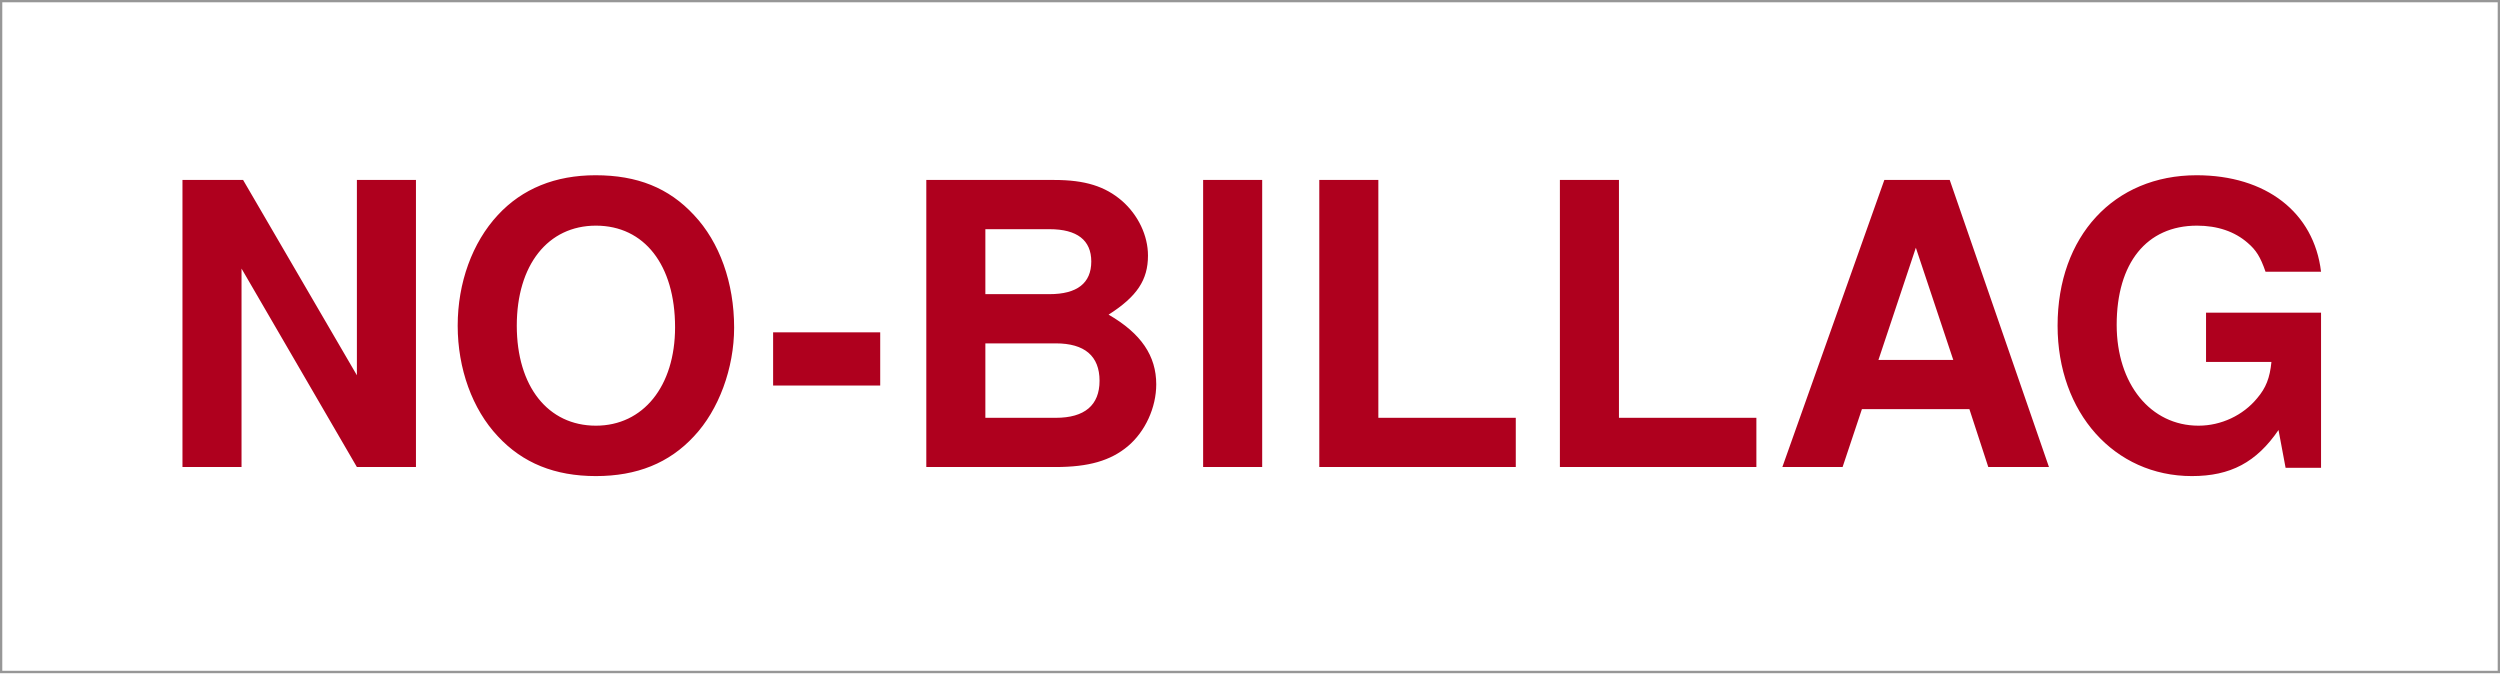
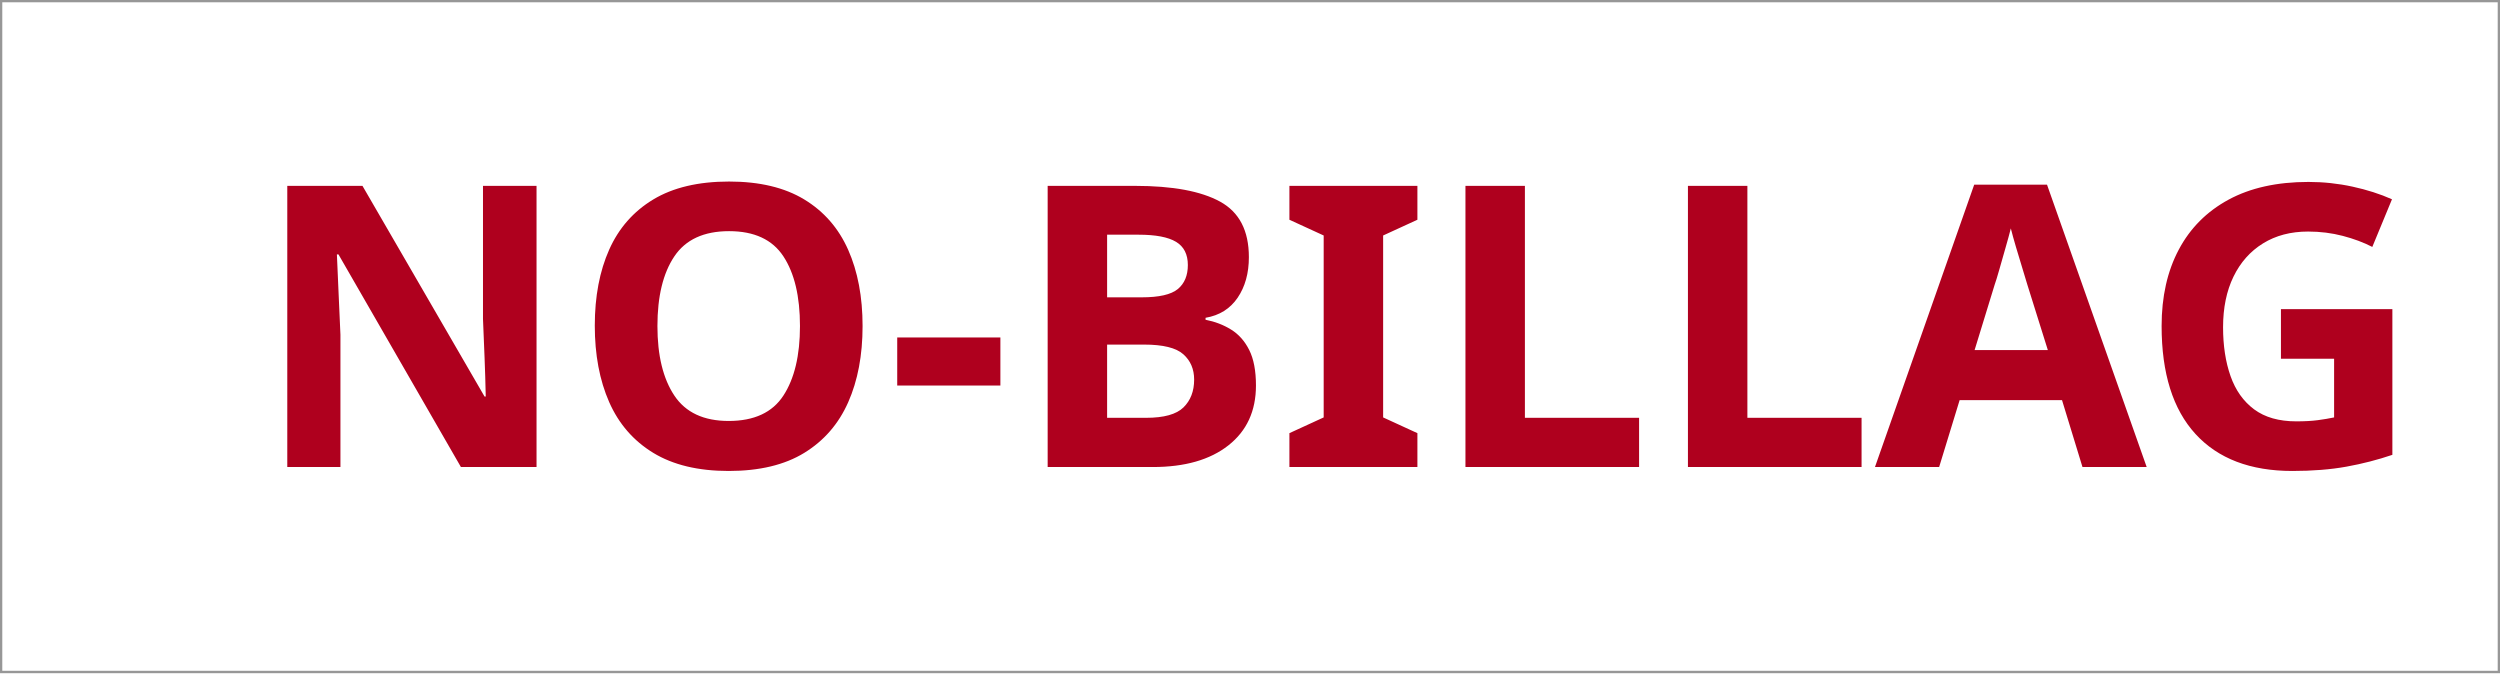
<svg xmlns="http://www.w3.org/2000/svg" xmlns:xlink="http://www.w3.org/1999/xlink" width="1092px" height="294px" viewBox="0 0 1092 294" version="1.1">
  <defs>
    <rect id="path-1" x="0" y="0" width="1092" height="294" />
  </defs>
  <g id="Layout-4" stroke="none" stroke-width="1" fill="none" fill-rule="evenodd" transform="translate(-174, -295)">
    <g id="Group" transform="translate(174, 295)">
      <g id="Rectangle-5">
        <use fill="#FFFFFF" fill-rule="evenodd" xlink:href="#path-1" />
        <rect stroke="#979797" stroke-width="1" x="0.5" y="0.5" width="1091" height="293" />
      </g>
-       <text id="NO-BILLAG" font-family="Helvetica-Bold, Helvetica" font-size="172" font-weight="bold" fill="#AF001E">
-         <tspan x="68" y="204">NO-BILLAG</tspan>
+       <text id="NO-BILLAG" font-family="Hind-Bold, Hind" font-size="172" font-weight="bold" fill="#AF001E">
+         <tspan x="110" y="204">NO-BILLAG</tspan>
      </text>
    </g>
  </g>
</svg>
